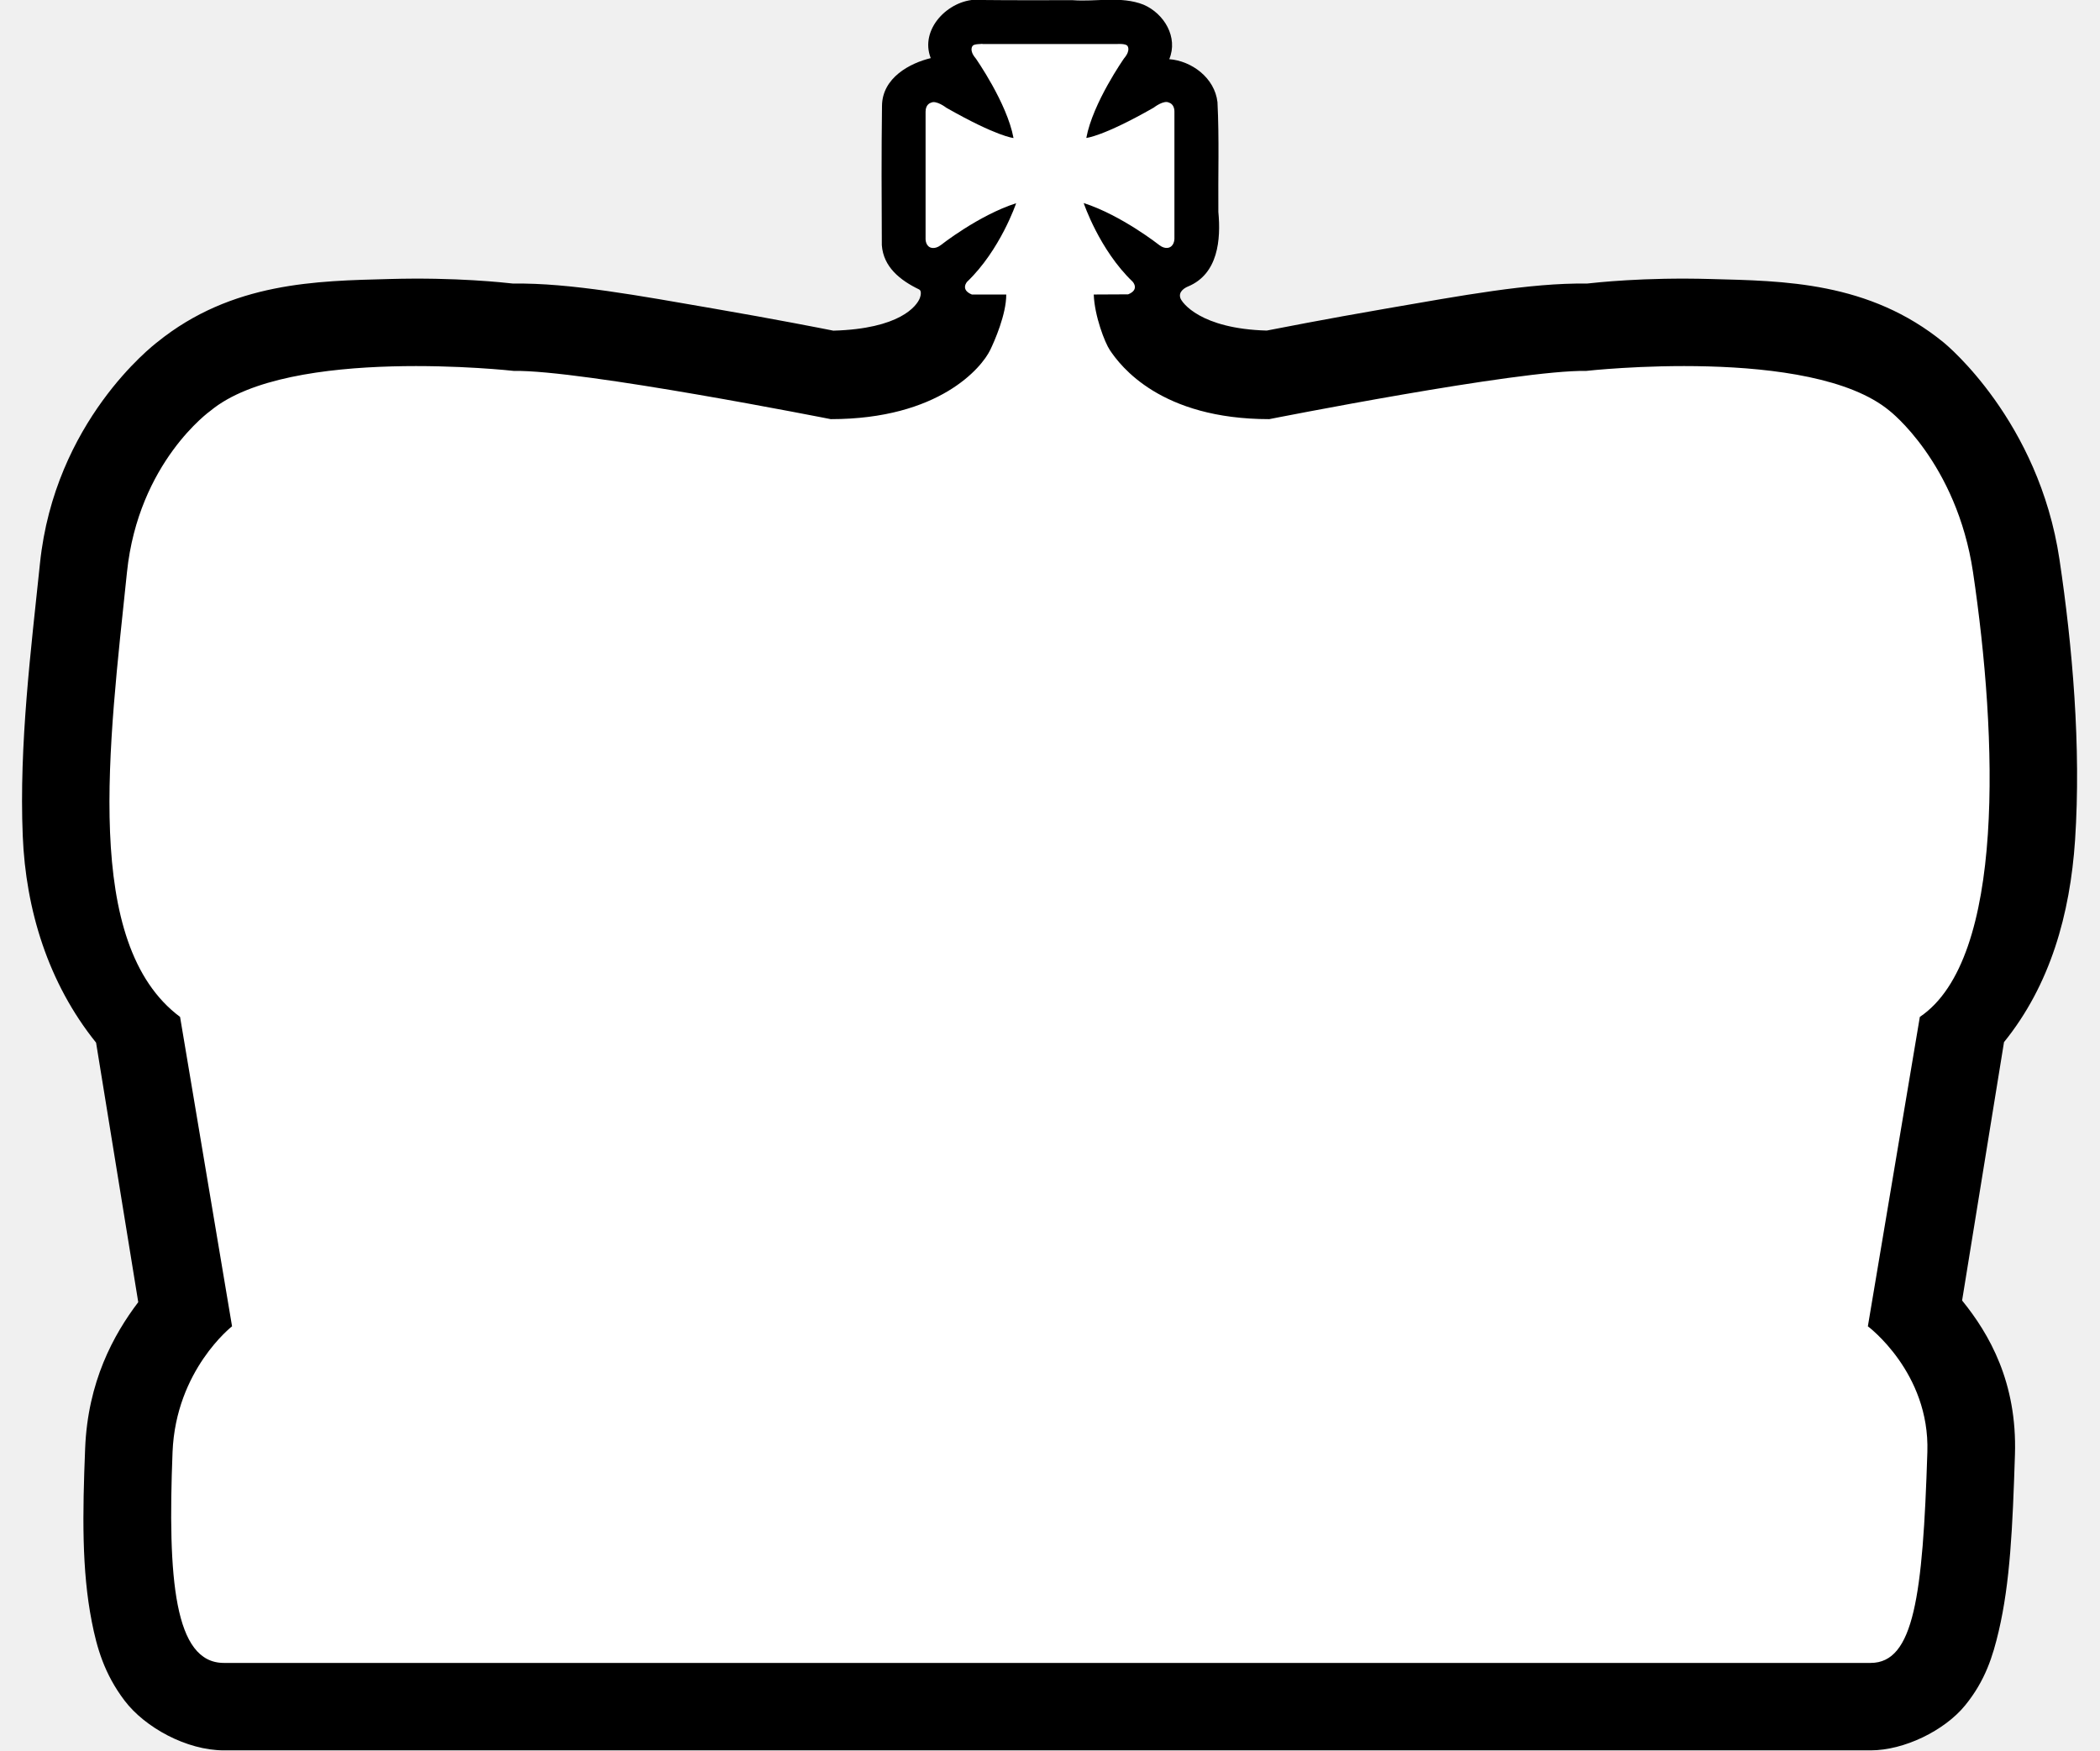
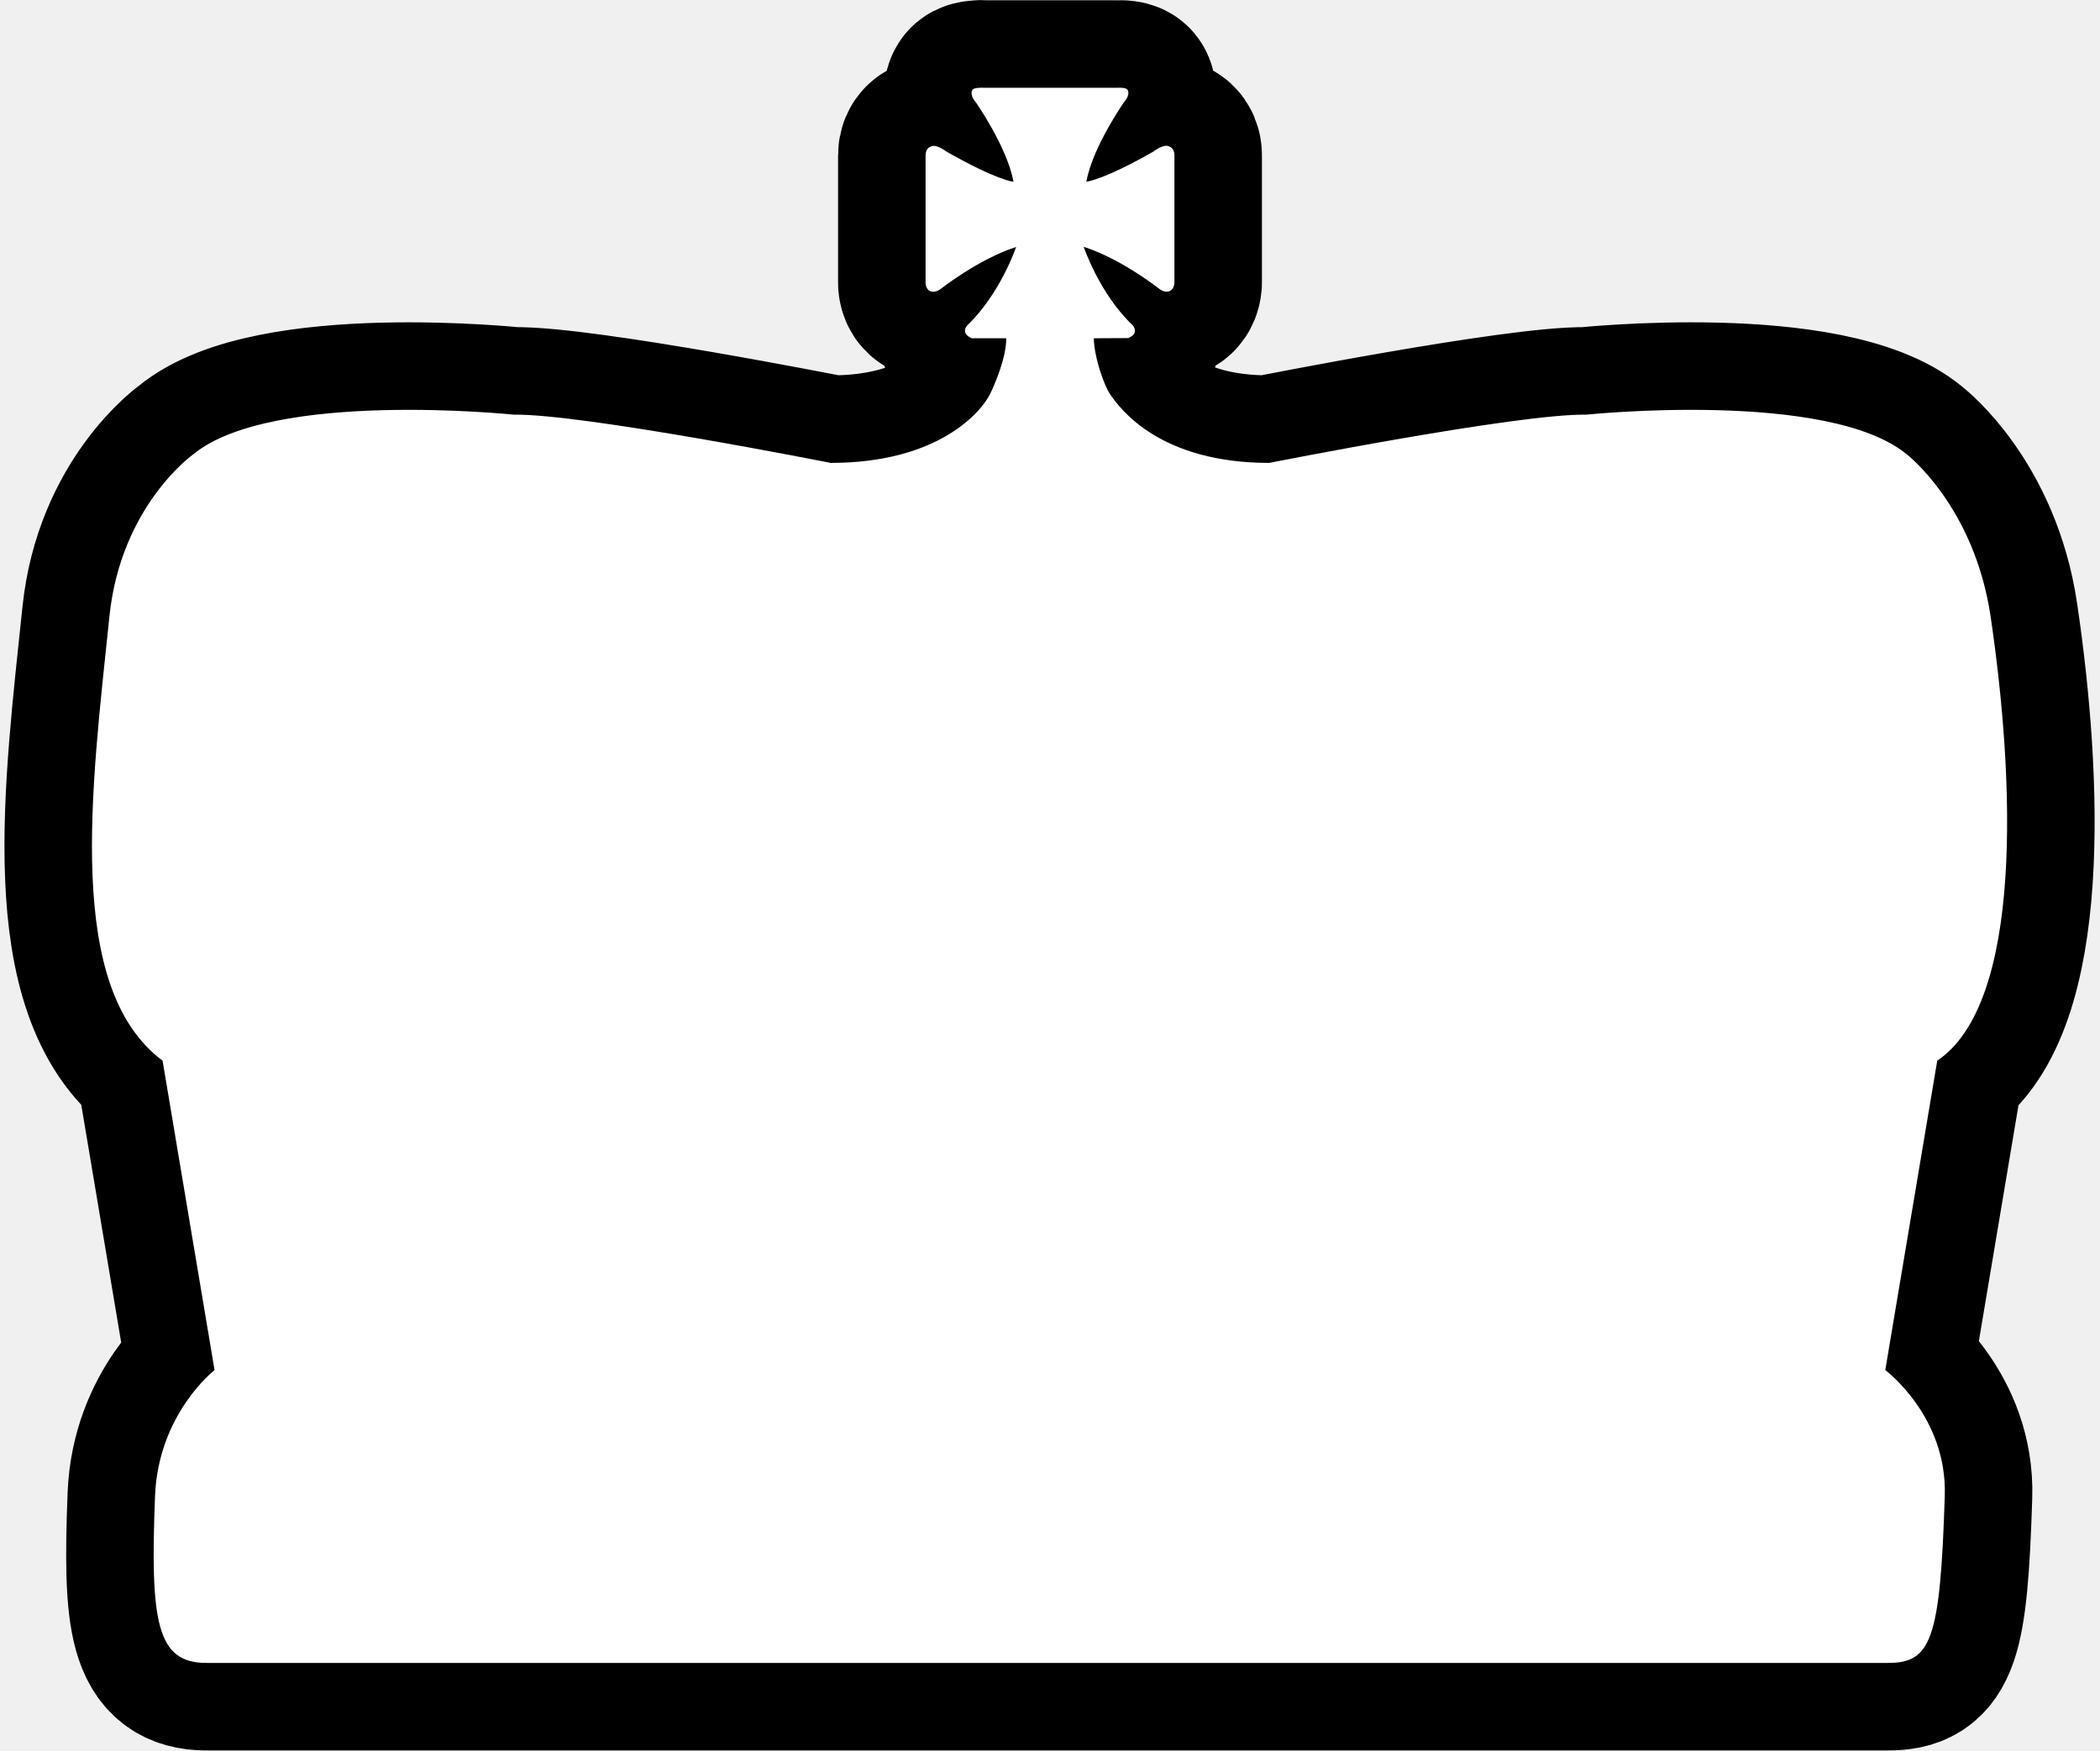
<svg xmlns="http://www.w3.org/2000/svg" height="20" width="24">
-   <path style="fill:#000;stroke-width:.037" d="m 11.162,-0.004 c -0.326,0.004 -0.654,0.339 -0.525,0.668 -0.236,0.057 -0.555,0.223 -0.557,0.547 -0.007,0.529 -0.005,1.061 -0.002,1.59 0.018,0.249 0.208,0.401 0.426,0.506 0.03,0.014 0.02,0.069 0.008,0.1 -0.036,0.091 -0.23,0.35 -0.988,0.371 C 9.392,3.752 8.877,3.65 8.141,3.523 7.321,3.382 6.515,3.23 5.865,3.24 5.768,3.23 5.218,3.166 4.449,3.188 3.625,3.21 2.651,3.22 1.799,3.908 c -0.054,0.042 -1.174,0.908 -1.342,2.527 -0.102,0.98 -0.24,2.073 -0.197,3.115 0.034,0.84 0.288,1.68 0.838,2.363 l 0.482,2.965 c -0.283,0.373 -0.577,0.91 -0.607,1.672 -0.03,0.749 -0.04,1.387 0.076,1.979 0.058,0.296 0.142,0.595 0.375,0.902 0.233,0.307 0.709,0.568 1.135,0.568 h 18.82 c 0.382,0 0.843,-0.225 1.078,-0.512 0.235,-0.287 0.319,-0.569 0.385,-0.848 0.131,-0.558 0.159,-1.182 0.186,-2.02 0.026,-0.822 -0.292,-1.376 -0.604,-1.76 l 0.479,-2.952 C 23.433,11.252 23.658,10.444 23.715,9.6 23.786,8.53 23.684,7.377 23.537,6.393 23.301,4.808 22.242,3.937 22.217,3.916 21.361,3.215 20.38,3.21 19.551,3.188 18.782,3.166 18.232,3.23 18.135,3.24 17.485,3.23 16.677,3.382 15.857,3.523 15.121,3.65 14.608,3.752 14.477,3.777 13.718,3.756 13.507,3.457 13.49,3.406 c -0.026,-0.077 0.056,-0.12 0.088,-0.133 0.344,-0.143 0.376,-0.536 0.346,-0.852 -0.004,-0.418 0.011,-0.836 -0.01,-1.254 C 13.882,0.888 13.618,0.696 13.363,0.676 13.467,0.427 13.306,0.155 13.068,0.053 12.811,-0.048 12.527,0.023 12.258,0.002 11.914,0.002 11.57,0.004 11.227,0 c -0.022,-0.003 -0.043,-0.004 -0.064,-0.004 z" />
-   <path style="fill:#fff;fill-opacity:1;fill-rule:nonzero;stroke:none;stroke-width:2.11;stroke-miterlimit:4;stroke-dasharray:none" d="m 11.217,0.502 c -0.009,-2.2219e-4 -0.022,0.001 -0.035,0.002 -0.026,0.002 -0.056,0.006 -0.066,0.02 0,0 -0.046,0.048 0.035,0.143 0,0 0.358,0.509 0.432,0.91 0,0 -0.187,-0.015 -0.768,-0.346 0,0 -0.115,-0.09 -0.176,-0.057 0,0 -0.061,0.014 -0.061,0.102 v 1.447 c 0,0 -0.005,0.074 0.049,0.102 0,0 0.052,0.03 0.123,-0.023 0,0 0.432,-0.342 0.863,-0.48 0,0 -0.18,0.534 -0.561,0.898 0,0 -0.08,0.09 0.055,0.145 L 11.5,3.365 C 11.501,3.59 11.366,3.898 11.316,4 c -0.096,0.198 -0.582,0.789 -1.822,0.789 0,0 -2.851,-0.565 -3.621,-0.551 0,10e-8 -2.568,-0.289 -3.467,0.455 0,0 -0.824,0.584 -0.955,1.846 -0.206,1.983 -0.512,4.245 0.607,5.08 l 0.594,3.535 c 0,0 -0.642,0.498 -0.68,1.436 -0.057,1.445 0.019,2.41 0.586,2.41 H 21.379 c 0.494,0 0.596,-0.766 0.648,-2.41 0.029,-0.909 -0.68,-1.436 -0.68,-1.436 l 0.594,-3.535 C 22.925,10.956 22.827,8.412 22.549,6.539 22.362,5.285 21.594,4.693 21.594,4.693 20.696,3.949 18.127,4.238 18.127,4.238 17.357,4.224 14.506,4.789 14.506,4.789 13.265,4.789 12.806,4.183 12.684,4 12.627,3.916 12.509,3.611 12.5,3.365 l 0.393,-0.002 C 13.028,3.309 12.945,3.219 12.945,3.219 12.564,2.855 12.385,2.32 12.385,2.32 12.817,2.459 13.25,2.801 13.25,2.801 c 0.071,0.054 0.121,0.023 0.121,0.023 0.054,-0.027 0.051,-0.102 0.051,-0.102 v -1.447 c 0,-0.088 -0.061,-0.102 -0.061,-0.102 -0.061,-0.034 -0.176,0.057 -0.176,0.057 -0.58,0.331 -0.77,0.346 -0.77,0.346 0.074,-0.401 0.432,-0.91 0.432,-0.91 0.081,-0.095 0.037,-0.143 0.037,-0.143 -0.022,-0.027 -0.115,-0.02 -0.115,-0.02 h -1.537 c 0,0 -0.006,-0.002 -0.016,-0.002 z" />
+   <path style="fill:#fff;fill-opacity:1;fill-rule:nonzero;stroke:#000;stroke-width:2;stroke-linecap:round;stroke-linejoin:round;stroke-miterlimit:4;stroke-dasharray:none;paint-order:stroke fill markers" d="m 11.217,1.002 c -0.009,-2.222e-4 -0.022,0.001 -0.035,0.002 -0.026,0.002 -0.056,0.006 -0.066,0.02 0,0 -0.046,0.048 0.035,0.143 0,0 0.358,0.509 0.432,0.91 0,0 -0.187,-0.015 -0.768,-0.346 0,0 -0.115,-0.09 -0.176,-0.057 0,0 -0.061,0.014 -0.061,0.102 v 1.447 c 0,0 -0.005,0.074 0.049,0.102 0,0 0.052,0.03 0.123,-0.023 0,0 0.432,-0.342 0.863,-0.48 0,0 -0.18,0.534 -0.561,0.898 0,0 -0.08,0.09 0.055,0.145 L 11.5,3.865 c 0.001,0.224 -0.134,0.533 -0.184,0.635 -0.096,0.198 -0.582,0.789 -1.822,0.789 0,0 -2.851,-0.565 -3.621,-0.551 0,1e-7 -2.768,-0.289 -3.667,0.455 0,0 -0.824,0.584 -0.955,1.846 -0.206,1.983 -0.512,4.245 0.607,5.08 l 0.594,3.535 c 0,0 -0.642,0.498 -0.68,1.436 -0.057,1.445 0.019,1.91 0.586,1.91 h 19.22 c 0.494,0 0.596,-0.266 0.648,-1.91 0.029,-0.909 -0.68,-1.436 -0.68,-1.436 l 0.594,-3.535 C 23.125,11.456 23.027,8.912 22.749,7.039 22.562,5.785 21.794,5.193 21.794,5.193 20.896,4.449 18.127,4.738 18.127,4.738 c -0.77,-0.014 -3.621,0.551 -3.621,0.551 -1.241,0 -1.699,-0.606 -1.822,-0.789 C 12.627,4.416 12.509,4.111 12.5,3.865 l 0.393,-0.002 c 0.135,-0.054 0.053,-0.145 0.053,-0.145 C 12.564,3.355 12.385,2.82 12.385,2.82 12.817,2.958 13.25,3.301 13.25,3.301 c 0.071,0.054 0.121,0.023 0.121,0.023 0.054,-0.027 0.051,-0.102 0.051,-0.102 V 1.775 c 0,-0.088 -0.061,-0.102 -0.061,-0.102 -0.061,-0.034 -0.176,0.057 -0.176,0.057 -0.58,0.331 -0.77,0.346 -0.77,0.346 0.074,-0.401 0.432,-0.91 0.432,-0.91 0.081,-0.095 0.037,-0.143 0.037,-0.143 -0.022,-0.027 -0.115,-0.02 -0.115,-0.02 h -1.537 c 0,0 -0.006,-0.002 -0.016,-0.002 z" />
</svg>
